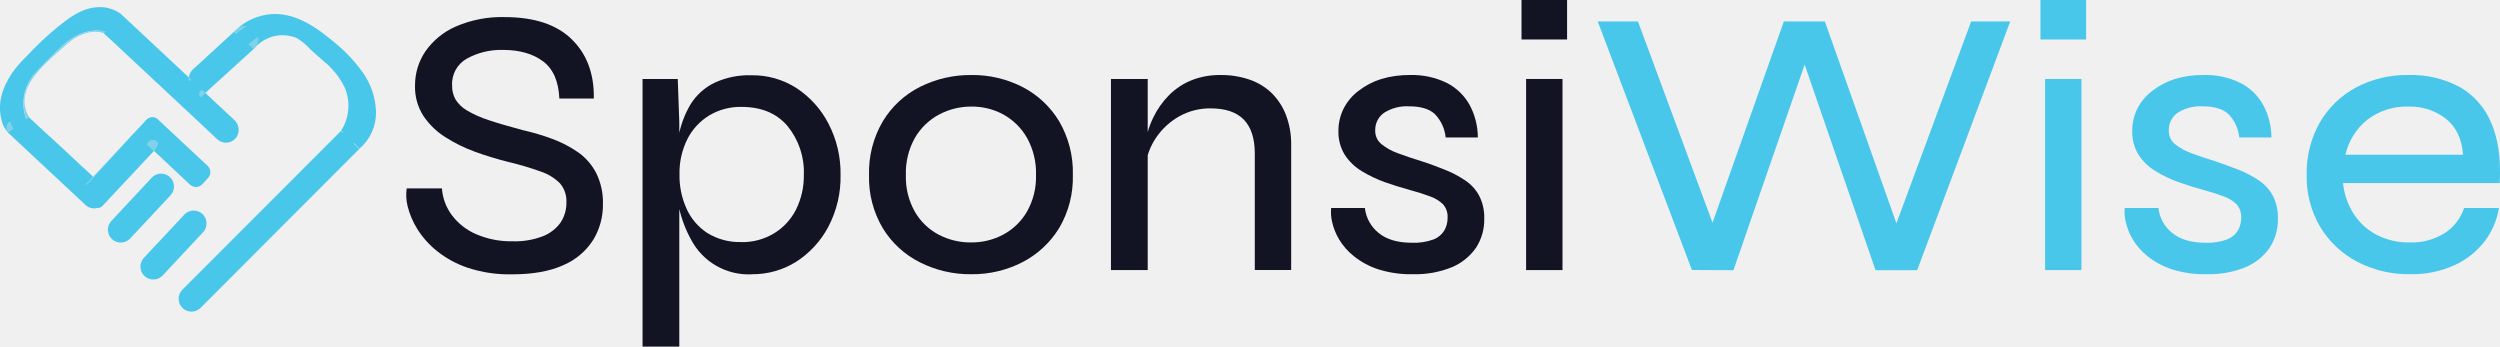
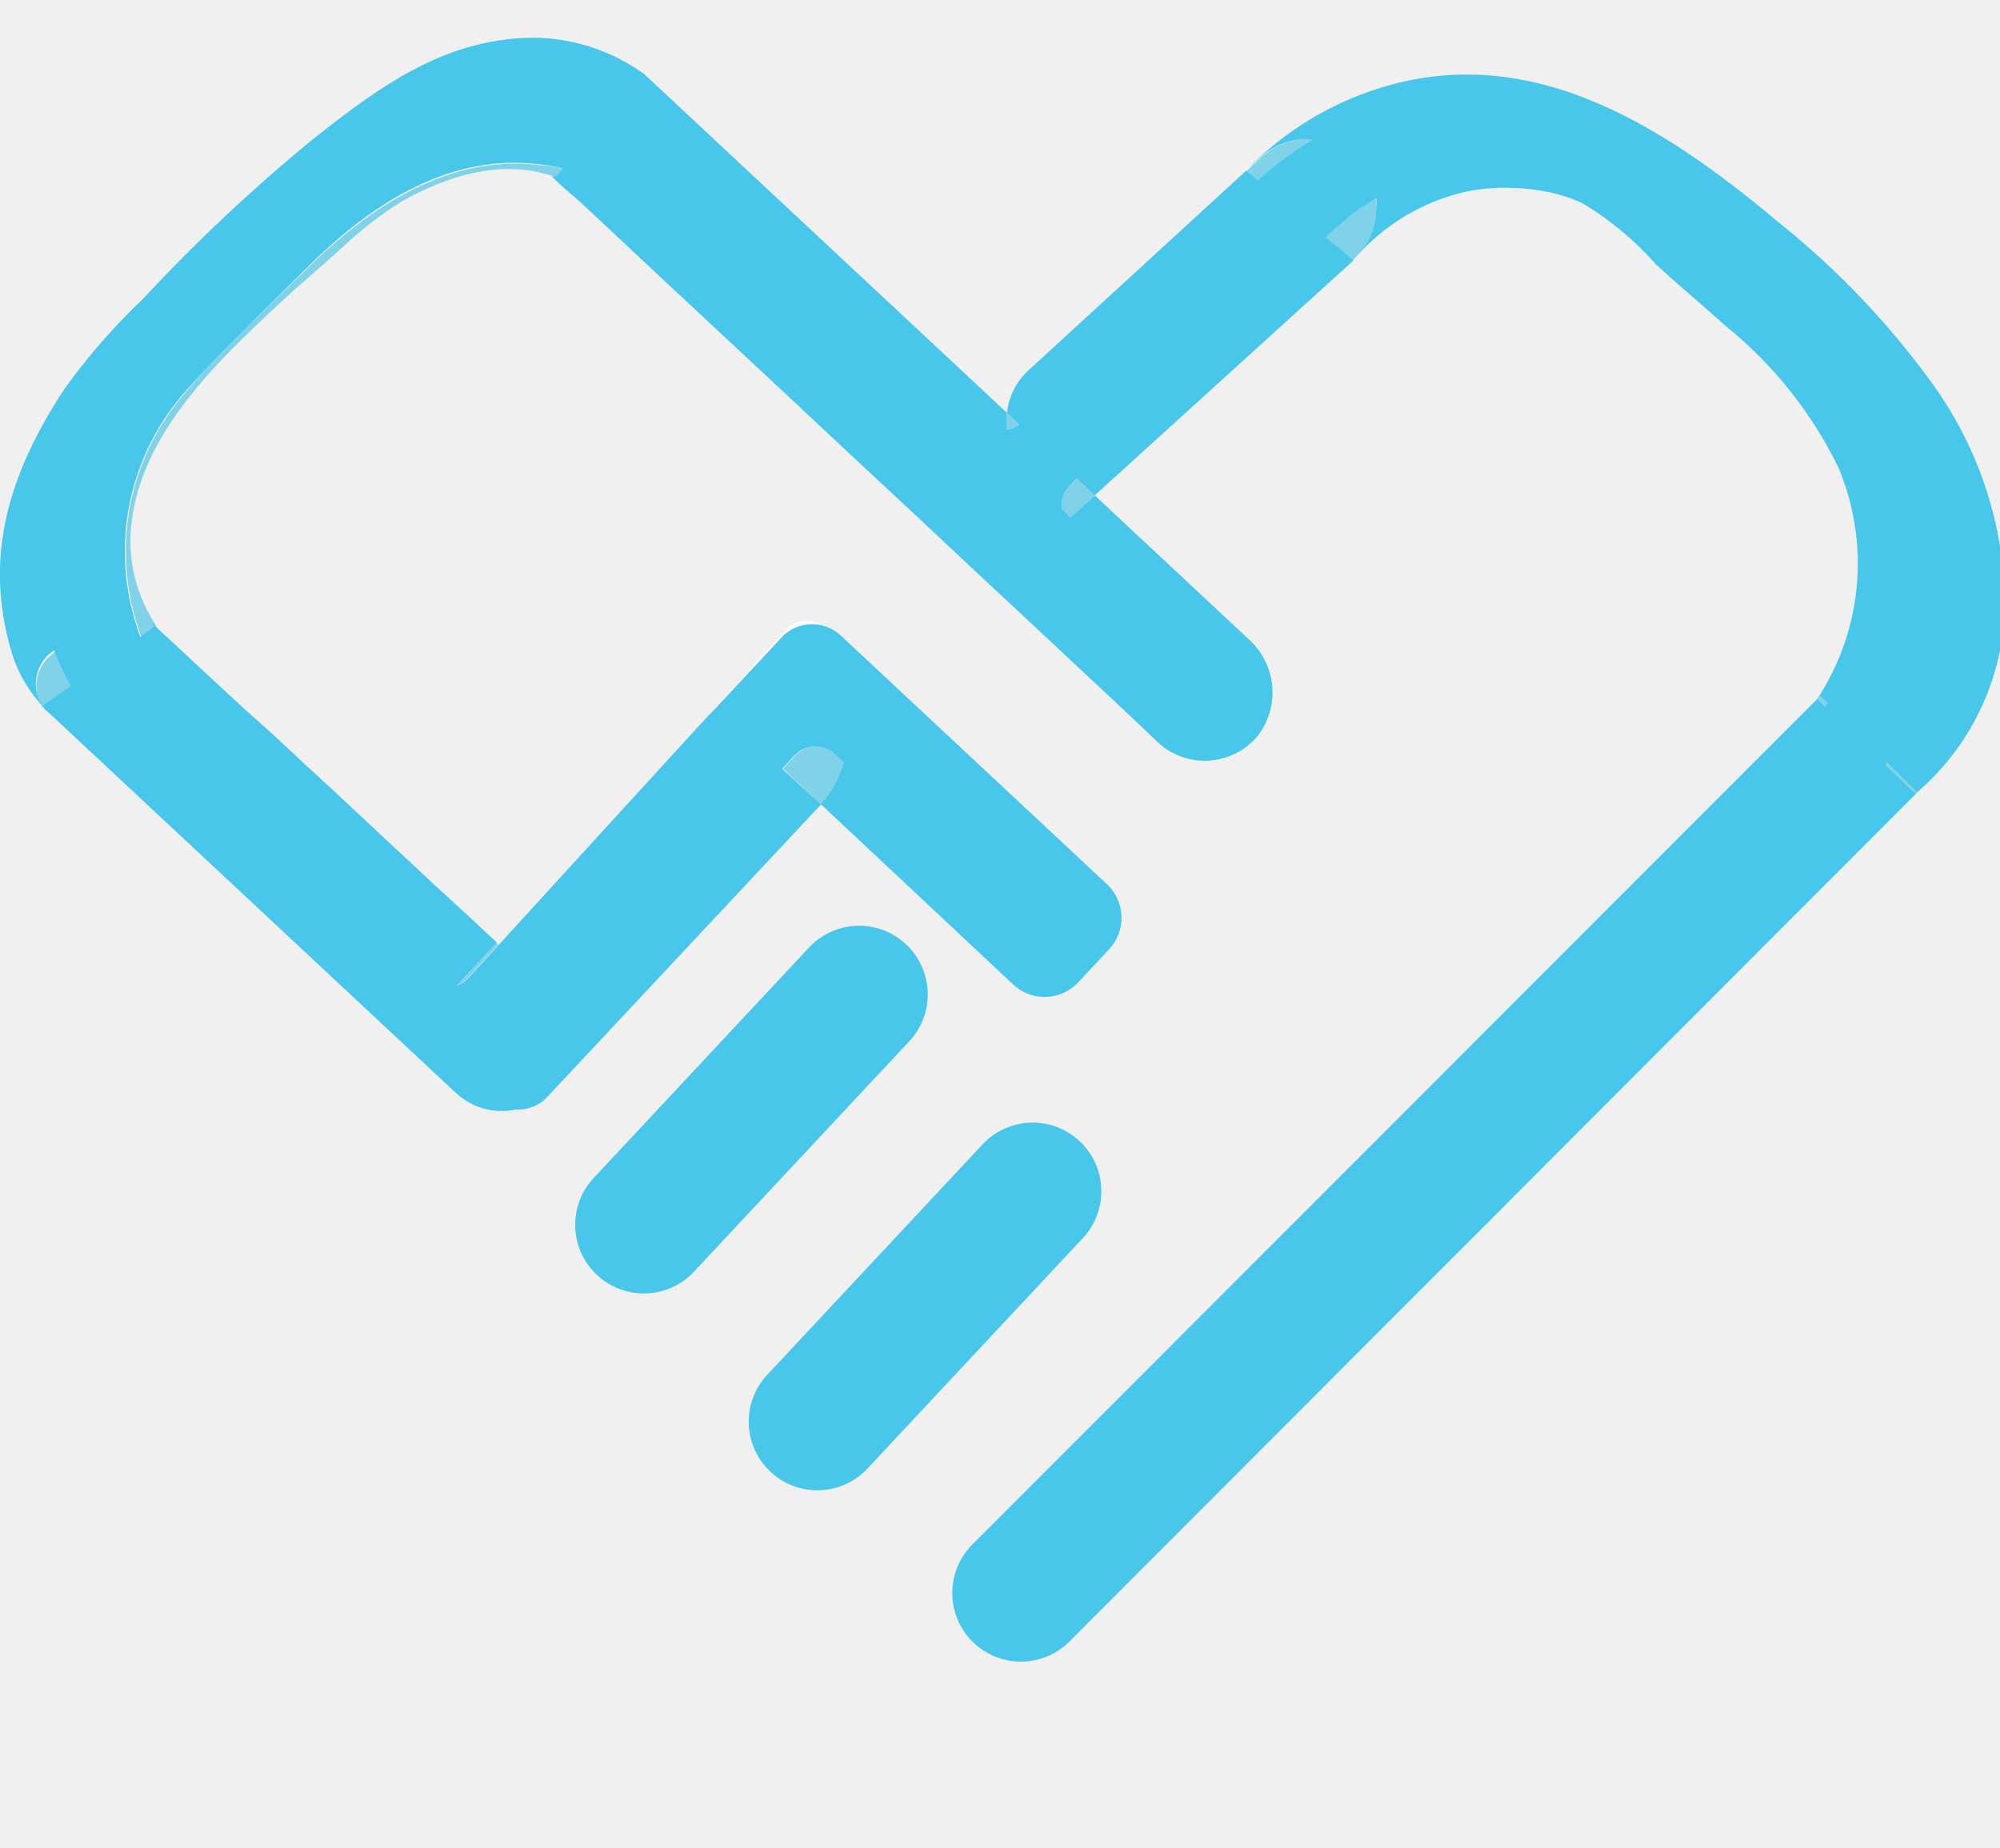
- <svg xmlns="http://www.w3.org/2000/svg" viewBox="0 0 633.15 87.78">
+ <svg xmlns="http://www.w3.org/2000/svg" viewBox="0 0 95 87.78">
  <defs>
    <style>.cls-1{fill:#fff;}.cls-2{fill:#121424;}.cls-3{fill:#48c7eb;}.cls-4{fill:#80d2e8;}</style>
  </defs>
  <g id="Layer_2" data-name="Layer 2">
    <g id="Layer_1-2" data-name="Layer 1">
      <path class="cls-1" d="M39,29.67a2,2,0,0,0-1.79.5h0L34,33.58l-.36.37.35-.38,3.32-3.63A1.35,1.35,0,0,1,39,29.67Z" />
      <path class="cls-1" d="M31,59.87a1.35,1.35,0,0,1-2-1c-.14-.87-.24-1.62.09-2,3.16-3.57,6.53-7,9.94-10.28a2.24,2.24,0,0,1,2.23,0c.53.62,1,2.17.64,2.54-3.48,3.62-7.13,7.08-10.75,10.57A1,1,0,0,1,31,59.87Z" />
      <path class="cls-1" d="M47.53,55a1.37,1.37,0,0,1,1.69-.24c2,1.21,2.48,2.31.77,4-2.93,2.9-5.71,6-8.78,8.7a3,3,0,0,1-2,.47,1.37,1.37,0,0,1-1.38-1.62,3.33,3.33,0,0,1,.62-1.59C41.4,61.42,44.47,58.25,47.53,55Z" />
-       <path class="cls-2" d="M103,47.72h8.92a12.87,12.87,0,0,0,2.57,6.84,15.24,15.24,0,0,0,6.21,4.8,22.29,22.29,0,0,0,9.17,1.75,19.63,19.63,0,0,0,7.56-1.26,10,10,0,0,0,4.51-3.44,9,9,0,0,0,1.51-5.19,6.84,6.84,0,0,0-1.65-4.81,12.53,12.53,0,0,0-4.95-3A75.17,75.17,0,0,0,128.68,41a84.58,84.58,0,0,1-8.39-2.57,37.47,37.47,0,0,1-7.56-3.73,18.73,18.73,0,0,1-5.53-5.39,13.49,13.49,0,0,1-2.09-7.61,15.28,15.28,0,0,1,2.62-8.68,18.33,18.33,0,0,1,7.71-6.31,29.19,29.19,0,0,1,12.37-2.38q11.25,0,17,5.63t5.58,15h-8.73c-.19-4.4-1.59-7.55-4.17-9.46s-5.95-2.86-10.09-2.86a17.93,17.93,0,0,0-9.12,2.18,7.33,7.33,0,0,0-3.78,6.84,6.93,6.93,0,0,0,.87,3.54A8.36,8.36,0,0,0,118.3,28a27.52,27.52,0,0,0,5.48,2.43q3.45,1.16,8.59,2.52a58.75,58.75,0,0,1,7.52,2.23,29.28,29.28,0,0,1,6.54,3.4A14.63,14.63,0,0,1,151,43.84a16.67,16.67,0,0,1,1.7,7.86,17,17,0,0,1-2.43,9,16.65,16.65,0,0,1-7.51,6.41q-5.1,2.37-13.15,2.37a33.53,33.53,0,0,1-11.1-1.65,25.12,25.12,0,0,1-7.86-4.27,22.19,22.19,0,0,1-5-5.62,20,20,0,0,1-2.42-5.72A11.71,11.71,0,0,1,103,47.72Z" />
-       <path class="cls-2" d="M162.73,20h8.92l.39,11V87.78h-9.31Zm27.64,49.47a16.43,16.43,0,0,1-15.32-8.73,30.71,30.71,0,0,1-3.11-8.24,38.51,38.51,0,0,1-1-8.25,49.11,49.11,0,0,1,.93-9.8,24.73,24.73,0,0,1,3-8A14.66,14.66,0,0,1,180.87,21a20.75,20.75,0,0,1,9.5-1.94,20.54,20.54,0,0,1,11.35,3.25,23.72,23.72,0,0,1,8.1,9,27.15,27.15,0,0,1,3.06,13,27,27,0,0,1-3.11,13.15,23.64,23.64,0,0,1-8.19,8.87A20.69,20.69,0,0,1,190.37,69.45Zm-2.62-8.15A15.5,15.5,0,0,0,196,59.12a15,15,0,0,0,5.58-6,19.11,19.11,0,0,0,2-8.88,18.37,18.37,0,0,0-4.13-12.32q-4.12-4.85-11.69-4.85a15.34,15.34,0,0,0-8.1,2.14,14.92,14.92,0,0,0-5.57,6,19.14,19.14,0,0,0-2,9,20.14,20.14,0,0,0,1.8,8.68A14.38,14.38,0,0,0,179.12,59,15.48,15.48,0,0,0,187.75,61.3Z" />
-       <path class="cls-2" d="M246,69.45a28.16,28.16,0,0,1-13-3,23.17,23.17,0,0,1-9.41-8.63,25,25,0,0,1-3.5-13.48,25.49,25.49,0,0,1,3.5-13.63A23.09,23.09,0,0,1,233,22a28.29,28.29,0,0,1,13-3,27.74,27.74,0,0,1,12.9,3,23.36,23.36,0,0,1,9.32,8.68,25.58,25.58,0,0,1,3.49,13.63,25.11,25.11,0,0,1-3.49,13.48,23.45,23.45,0,0,1-9.32,8.63A27.62,27.62,0,0,1,246,69.45Zm0-8.05a16.92,16.92,0,0,0,8.1-2,15.22,15.22,0,0,0,6-5.82,17.78,17.78,0,0,0,2.28-9.26,18.27,18.27,0,0,0-2.28-9.41,15.55,15.55,0,0,0-6-5.92,16.62,16.62,0,0,0-8.1-2,17.27,17.27,0,0,0-8.14,2,15.53,15.53,0,0,0-6.12,5.87,18.21,18.21,0,0,0-2.32,9.51,17.78,17.78,0,0,0,2.28,9.26,15.06,15.06,0,0,0,6.06,5.82A17.39,17.39,0,0,0,246,61.4Z" />
-       <path class="cls-2" d="M281.36,20h9.31v48.4h-9.31Zm27.74-1a21.92,21.92,0,0,1,7.37,1.17,15,15,0,0,1,5.63,3.44,15.72,15.72,0,0,1,3.63,5.63A20.62,20.62,0,0,1,327,36.86V68.38h-9.21V38.9q0-5.73-2.77-8.59c-1.84-1.9-4.64-2.86-8.39-2.86a15.79,15.79,0,0,0-7.95,2,17.42,17.42,0,0,0-5.87,5.38,16.5,16.5,0,0,0-2.76,7.52l-.1-5.34a22.57,22.57,0,0,1,2.09-7.17,21,21,0,0,1,4.07-5.78,17,17,0,0,1,5.77-3.78A19.34,19.34,0,0,1,309.1,19Z" />
-       <path class="cls-2" d="M337.13,52.67h8.54A9.39,9.39,0,0,0,349.16,59c2,1.65,4.82,2.48,8.44,2.48a14.25,14.25,0,0,0,5.43-.83,5.5,5.5,0,0,0,2.76-2.28,6.36,6.36,0,0,0,.83-3.2,4.8,4.8,0,0,0-1.16-3.44,9,9,0,0,0-3.3-2,51,51,0,0,0-5.05-1.6q-3.19-.87-6.4-2a31.53,31.53,0,0,1-5.87-2.81,13.37,13.37,0,0,1-4.27-4.12,11,11,0,0,1-1.6-6.06,12.46,12.46,0,0,1,1.31-5.63,13,13,0,0,1,3.79-4.51A18.31,18.31,0,0,1,349.84,20a24.52,24.52,0,0,1,7.27-1,20,20,0,0,1,9.32,2,13.81,13.81,0,0,1,5.77,5.58,17.5,17.5,0,0,1,2.08,8.24h-8.15a9.86,9.86,0,0,0-2.81-6c-1.42-1.26-3.56-1.89-6.4-1.89a10.69,10.69,0,0,0-6.4,1.64,5.27,5.27,0,0,0-2.23,4.47,4.26,4.26,0,0,0,1.55,3.44A14,14,0,0,0,354,38.8c1.74.65,3.72,1.33,5.92,2s4.05,1.44,6,2.18A27.2,27.2,0,0,1,371,45.64a10.78,10.78,0,0,1,3.59,3.88,11.94,11.94,0,0,1,1.31,5.87,12.94,12.94,0,0,1-2.13,7.42,14,14,0,0,1-6.16,4.9,24.56,24.56,0,0,1-9.75,1.74A27.37,27.37,0,0,1,349,68.19a19.63,19.63,0,0,1-6.11-3.3,15.92,15.92,0,0,1-3.78-4.31,15,15,0,0,1-1.75-4.42A10.56,10.56,0,0,1,337.13,52.67Z" />
-       <path class="cls-2" d="M396.88,0V10H385.34V0ZM386.5,20h9.22v48.4H386.5Z" />
-       <path class="cls-3" d="M428.5,68.38,404.64,5.43h10.19l20.37,55h-2.91l19.49-55h10.38l19.5,55h-2.81l20.37-55h9.89l-23.57,63H475l-19.31-56h2.72l-19.4,56Z" />
-       <path class="cls-3" d="M528.32,0V10H516.77V0ZM517.94,20h9.21v48.4h-9.21Z" />
-       <path class="cls-3" d="M538.11,52.67h8.54A9.39,9.39,0,0,0,550.14,59c2,1.65,4.82,2.48,8.44,2.48a14.25,14.25,0,0,0,5.43-.83,5.57,5.57,0,0,0,2.77-2.28,6.46,6.46,0,0,0,.82-3.2,4.8,4.8,0,0,0-1.16-3.44,9,9,0,0,0-3.3-2,51,51,0,0,0-5-1.6q-3.2-.87-6.4-2a31.53,31.53,0,0,1-5.87-2.81,13.23,13.23,0,0,1-4.26-4.12,10.9,10.9,0,0,1-1.6-6.06,12.45,12.45,0,0,1,1.3-5.63,13,13,0,0,1,3.79-4.51A18.31,18.31,0,0,1,550.82,20a24.52,24.52,0,0,1,7.27-1,20,20,0,0,1,9.32,2,13.81,13.81,0,0,1,5.77,5.58,17.5,17.5,0,0,1,2.08,8.24h-8.14a9.92,9.92,0,0,0-2.82-6c-1.42-1.26-3.56-1.89-6.4-1.89a10.69,10.69,0,0,0-6.4,1.64,5.27,5.27,0,0,0-2.23,4.47,4.26,4.26,0,0,0,1.55,3.44A14,14,0,0,0,555,38.8q2.63,1,5.92,2c2.07.71,4.05,1.44,6,2.18A27.2,27.2,0,0,1,572,45.64a10.78,10.78,0,0,1,3.59,3.88,11.94,11.94,0,0,1,1.31,5.87,12.94,12.94,0,0,1-2.13,7.42,14,14,0,0,1-6.16,4.9,24.56,24.56,0,0,1-9.75,1.74A27.37,27.37,0,0,1,550,68.19a19.63,19.63,0,0,1-6.11-3.3,15.92,15.92,0,0,1-3.78-4.31,15.22,15.22,0,0,1-1.75-4.42A10.56,10.56,0,0,1,538.11,52.67Z" />
-       <path class="cls-3" d="M624.05,52.67h8.83a18.82,18.82,0,0,1-3.69,8.54,20.41,20.41,0,0,1-7.66,6,26,26,0,0,1-11.15,2.23,28,28,0,0,1-13.49-3.2,24,24,0,0,1-9.31-8.83,24.86,24.86,0,0,1-3.39-13.09,25.83,25.83,0,0,1,3.29-13.24,23.45,23.45,0,0,1,9.12-8.88A27.16,27.16,0,0,1,609.89,19a25.83,25.83,0,0,1,13.19,3.11A18.71,18.71,0,0,1,631,31.28q2.57,6.06,2.08,15.09H593.4a17.69,17.69,0,0,0,2.67,7.76,15.33,15.33,0,0,0,5.82,5.33,17.58,17.58,0,0,0,8.39,1.94A15.63,15.63,0,0,0,619.2,59,11.94,11.94,0,0,0,624.05,52.67ZM610,27a16.21,16.21,0,0,0-10.48,3.34A15.9,15.9,0,0,0,594,39.19h29.78q-.39-5.92-4.27-9.07A14.57,14.57,0,0,0,610,27Z" />
-       <path class="cls-4" d="M3.44,32.62c-.46.31-.93.62-1.37.94l0,0H2a1.9,1.9,0,0,1,.62-2.59A12.51,12.51,0,0,0,3.44,32.62Z" />
-       <path class="cls-4" d="M7.38,29.77,7,30.05l-.28.2a4.59,4.59,0,0,1-.17-.48l.24-.06.47-.12A1.74,1.74,0,0,0,7.38,29.77Z" />
      <path class="cls-4" d="M23.67,44.87l-1.45,1.58a1.16,1.16,0,0,1-.57.36l1.91-2.05Z" />
-       <path class="cls-4" d="M26.79,8l-.2.24a.3.3,0,0,1-.15.12.29.29,0,0,1-.2,0h0a4,4,0,0,1-.42-.5A8.54,8.54,0,0,1,26.79,8Z" />
-       <path class="cls-4" d="M48.41,20.16a1.16,1.16,0,0,1-.58.25,2.68,2.68,0,0,1,0-.8Z" />
-       <path class="cls-4" d="M52,23.53l-1.16,1.06-.41-.45a1.34,1.34,0,0,1,.39-1.09l.32-.32Z" />
-       <path class="cls-4" d="M37.19,30.18,34,33.58h0l3.1-3.32S37.16,30.19,37.19,30.18Z" />
-       <path class="cls-4" d="M40.1,36.21A4.4,4.4,0,0,1,39,38.16l0,.05-1.81-1.69.58-.63a1.38,1.38,0,0,1,1.94-.07Z" />
-       <path class="cls-4" d="M33.24,34.4c-3.1,3.38-6.23,6.82-9.57,10.47l-1.45,1.58a1.16,1.16,0,0,1-.57.36l1.91-2.05Z" />
      <path class="cls-4" d="M40.1,36.21A4.4,4.4,0,0,1,39,38.16l0,.05-1.81-1.69.58-.63a1.38,1.38,0,0,1,1.94-.07Z" />
      <rect class="cls-3" x="40.68" y="51.3" width="6.52" height="21.5" rx="3.26" transform="translate(54.2 -13.28) rotate(43.06)" />
      <rect class="cls-3" x="32.44" y="41.96" width="6.52" height="21.5" rx="3.26" transform="translate(45.6 -10.18) rotate(43.06)" />
      <path class="cls-4" d="M48.41,20.16a1.16,1.16,0,0,1-.58.25,2.68,2.68,0,0,1,0-.8Z" />
      <path class="cls-4" d="M62.36,6.62a18.84,18.84,0,0,0-2.61,2l-.56-.46.1-.1.61-.56A3.23,3.23,0,0,1,62.36,6.62Z" />
      <path class="cls-4" d="M52,23.53l-1.16,1.06-.41-.45a1.34,1.34,0,0,1,.39-1.09l.32-.32Z" />
      <path class="cls-4" d="M65.37,9.85A3.24,3.24,0,0,1,64.6,12c-.1.1-.2.2-.29.31l-.06.06-1.34-1.11.87-.76a10.69,10.69,0,0,1,1.55-1.1A2.74,2.74,0,0,1,65.37,9.85Z" />
      <path class="cls-4" d="M86.82,33.4l-.12.18-.38-.38.15-.15Z" />
      <path class="cls-4" d="M91.06,37.64,91,37.7l-1.43-1.37a.28.28,0,0,0,.08-.11Z" />
      <path class="cls-4" d="M26.79,8l-.2.24a.3.3,0,0,1-.15.12.29.29,0,0,1-.2,0h0c-2.43-.82-5.06,0-7.21,1.24a18.08,18.08,0,0,0-2.85,2.23c-.76.67-1.52,1.35-2.27,2-3.24,3-7.37,6.69-7.7,11.38a7.22,7.22,0,0,0,1.1,4.34,1.74,1.74,0,0,0,.11.18L7,30.05l-.28.2a4.59,4.59,0,0,1-.17-.48,11.48,11.48,0,0,1,2.15-11c1.84-2.17,3.95-4.11,6-6.12C18.43,9,22.1,7.36,25.78,7.86A8.54,8.54,0,0,1,26.79,8Z" />
      <path class="cls-4" d="M3.44,32.62c-.46.31-.93.62-1.37.94l0,0H2a1.9,1.9,0,0,1,.62-2.59A12.51,12.51,0,0,0,3.44,32.62Z" />
      <path class="cls-4" d="M62.36,6.62a18.84,18.84,0,0,0-2.61,2l-.56-.46.1-.1.61-.56A3.23,3.23,0,0,1,62.36,6.62Z" />
      <path class="cls-4" d="M65.37,9.85A3.24,3.24,0,0,1,64.6,12c-.1.1-.2.2-.29.31l-.06.06-1.34-1.11.87-.76a10.69,10.69,0,0,1,1.55-1.1A2.74,2.74,0,0,1,65.37,9.85Z" />
      <path class="cls-4" d="M86.82,33.4l-.12.18-.38-.38.15-.15Z" />
      <path class="cls-3" d="M91.06,37.64l-1.42-1.42a.28.28,0,0,1-.08.11L91,37.7l.07-.06,0,0L50.77,78a3.26,3.26,0,0,1-4.61-4.61L86.32,33.2l.38.38.12-.18-.35-.35-.15.15h0a11.72,11.72,0,0,0,1-11A19.77,19.77,0,0,0,82,15.51c-1.11-1-2.25-1.94-3.34-2.95a14.91,14.91,0,0,0-3.46-2.89,7.38,7.38,0,0,0-2-.61,10,10,0,0,0-3.36,0A9.82,9.82,0,0,0,64.6,12a3.24,3.24,0,0,0,.77-2.1,2.74,2.74,0,0,0,0-.5,10.69,10.69,0,0,0-1.55,1.1l-.87.76,1.34,1.11L52,23.53l-.86-.8-.32.32a1.34,1.34,0,0,0-.39,1.09l.41.45L52,23.53l7.32,6.84a3.39,3.39,0,0,1,.41,4.6,3.27,3.27,0,0,1-4.73.29L53.4,33.74l-4.17-3.9q-2.85-2.65-5.69-5.32-3.1-2.88-6.19-5.78L31.7,13.47,27.62,9.65c-.46-.42-1-.83-1.42-1.29h0a.29.29,0,0,0,.2,0,.3.3,0,0,0,.15-.12l.2-.24a8.54,8.54,0,0,0-1-.18c-3.68-.5-7.35,1.1-11.1,4.83-2,2-4.13,4-6,6.12a11.48,11.48,0,0,0-2.15,11,4.59,4.59,0,0,0,.17.48l.28-.2.37-.28a1.74,1.74,0,0,1-.11-.18h0l.48.45.65.6.89.83,1.08,1,1.25,1.16L13,34.92l1.46,1.36L16,37.7l1.54,1.44,1.54,1.44c.5.46,1,.92,1.49,1.39L22,43.28l1.3,1.21.29.27-1.91,2.05a1.16,1.16,0,0,0,.57-.36l1.45-1.58c3.34-3.65,6.47-7.09,9.57-10.47l.42-.45.36-.37,3.17-3.4h0a2,2,0,0,1,2.71,0L52.58,42a2.18,2.18,0,0,1,.1,3.09l-1.46,1.57a2.19,2.19,0,0,1-3.1.1L39,38.21l0-.05a4.4,4.4,0,0,0,1.08-1.95l-.41-.39a1.38,1.38,0,0,0-1.94.07l-.58.63L39,38.21,26,52.1a1.86,1.86,0,0,1-1.48.6,3.2,3.2,0,0,1-2.88-.8L2.29,33.83l0,0A1.49,1.49,0,0,1,2,33.53l0,0c.44-.32.91-.63,1.37-.94a12.51,12.51,0,0,1-.8-1.7A1.9,1.9,0,0,0,2,33.51a1.2,1.2,0,0,1-.18-.2A6.47,6.47,0,0,1,.57,31.05C-.81,26.47.41,22.52,3.05,18.49a29.73,29.73,0,0,1,3.73-4.28,81,81,0,0,1,8.05-7.57c2.72-2.15,5.57-4.31,9.11-4.75a9.08,9.08,0,0,1,6.55,1.55l.09.06L47.83,19.61a2.68,2.68,0,0,0,0,.8,1.16,1.16,0,0,0,.58-.25l-.58-.55a3.22,3.22,0,0,1,1-2L59.19,8.11l.56.46a18.84,18.84,0,0,1,2.61-1.95,3.23,3.23,0,0,0-2.46.83L59.29,8A15,15,0,0,1,64.62,4.5C72.2,1.59,78.8,5.79,84.47,10.55a39.34,39.34,0,0,1,7.36,7.73,18.21,18.21,0,0,1,3.4,10A12,12,0,0,1,91.06,37.64Z" />
      <path class="cls-4" d="M91.06,37.64,91,37.7l-1.43-1.37a.28.28,0,0,0,.08-.11Z" />
    </g>
  </g>
</svg>
